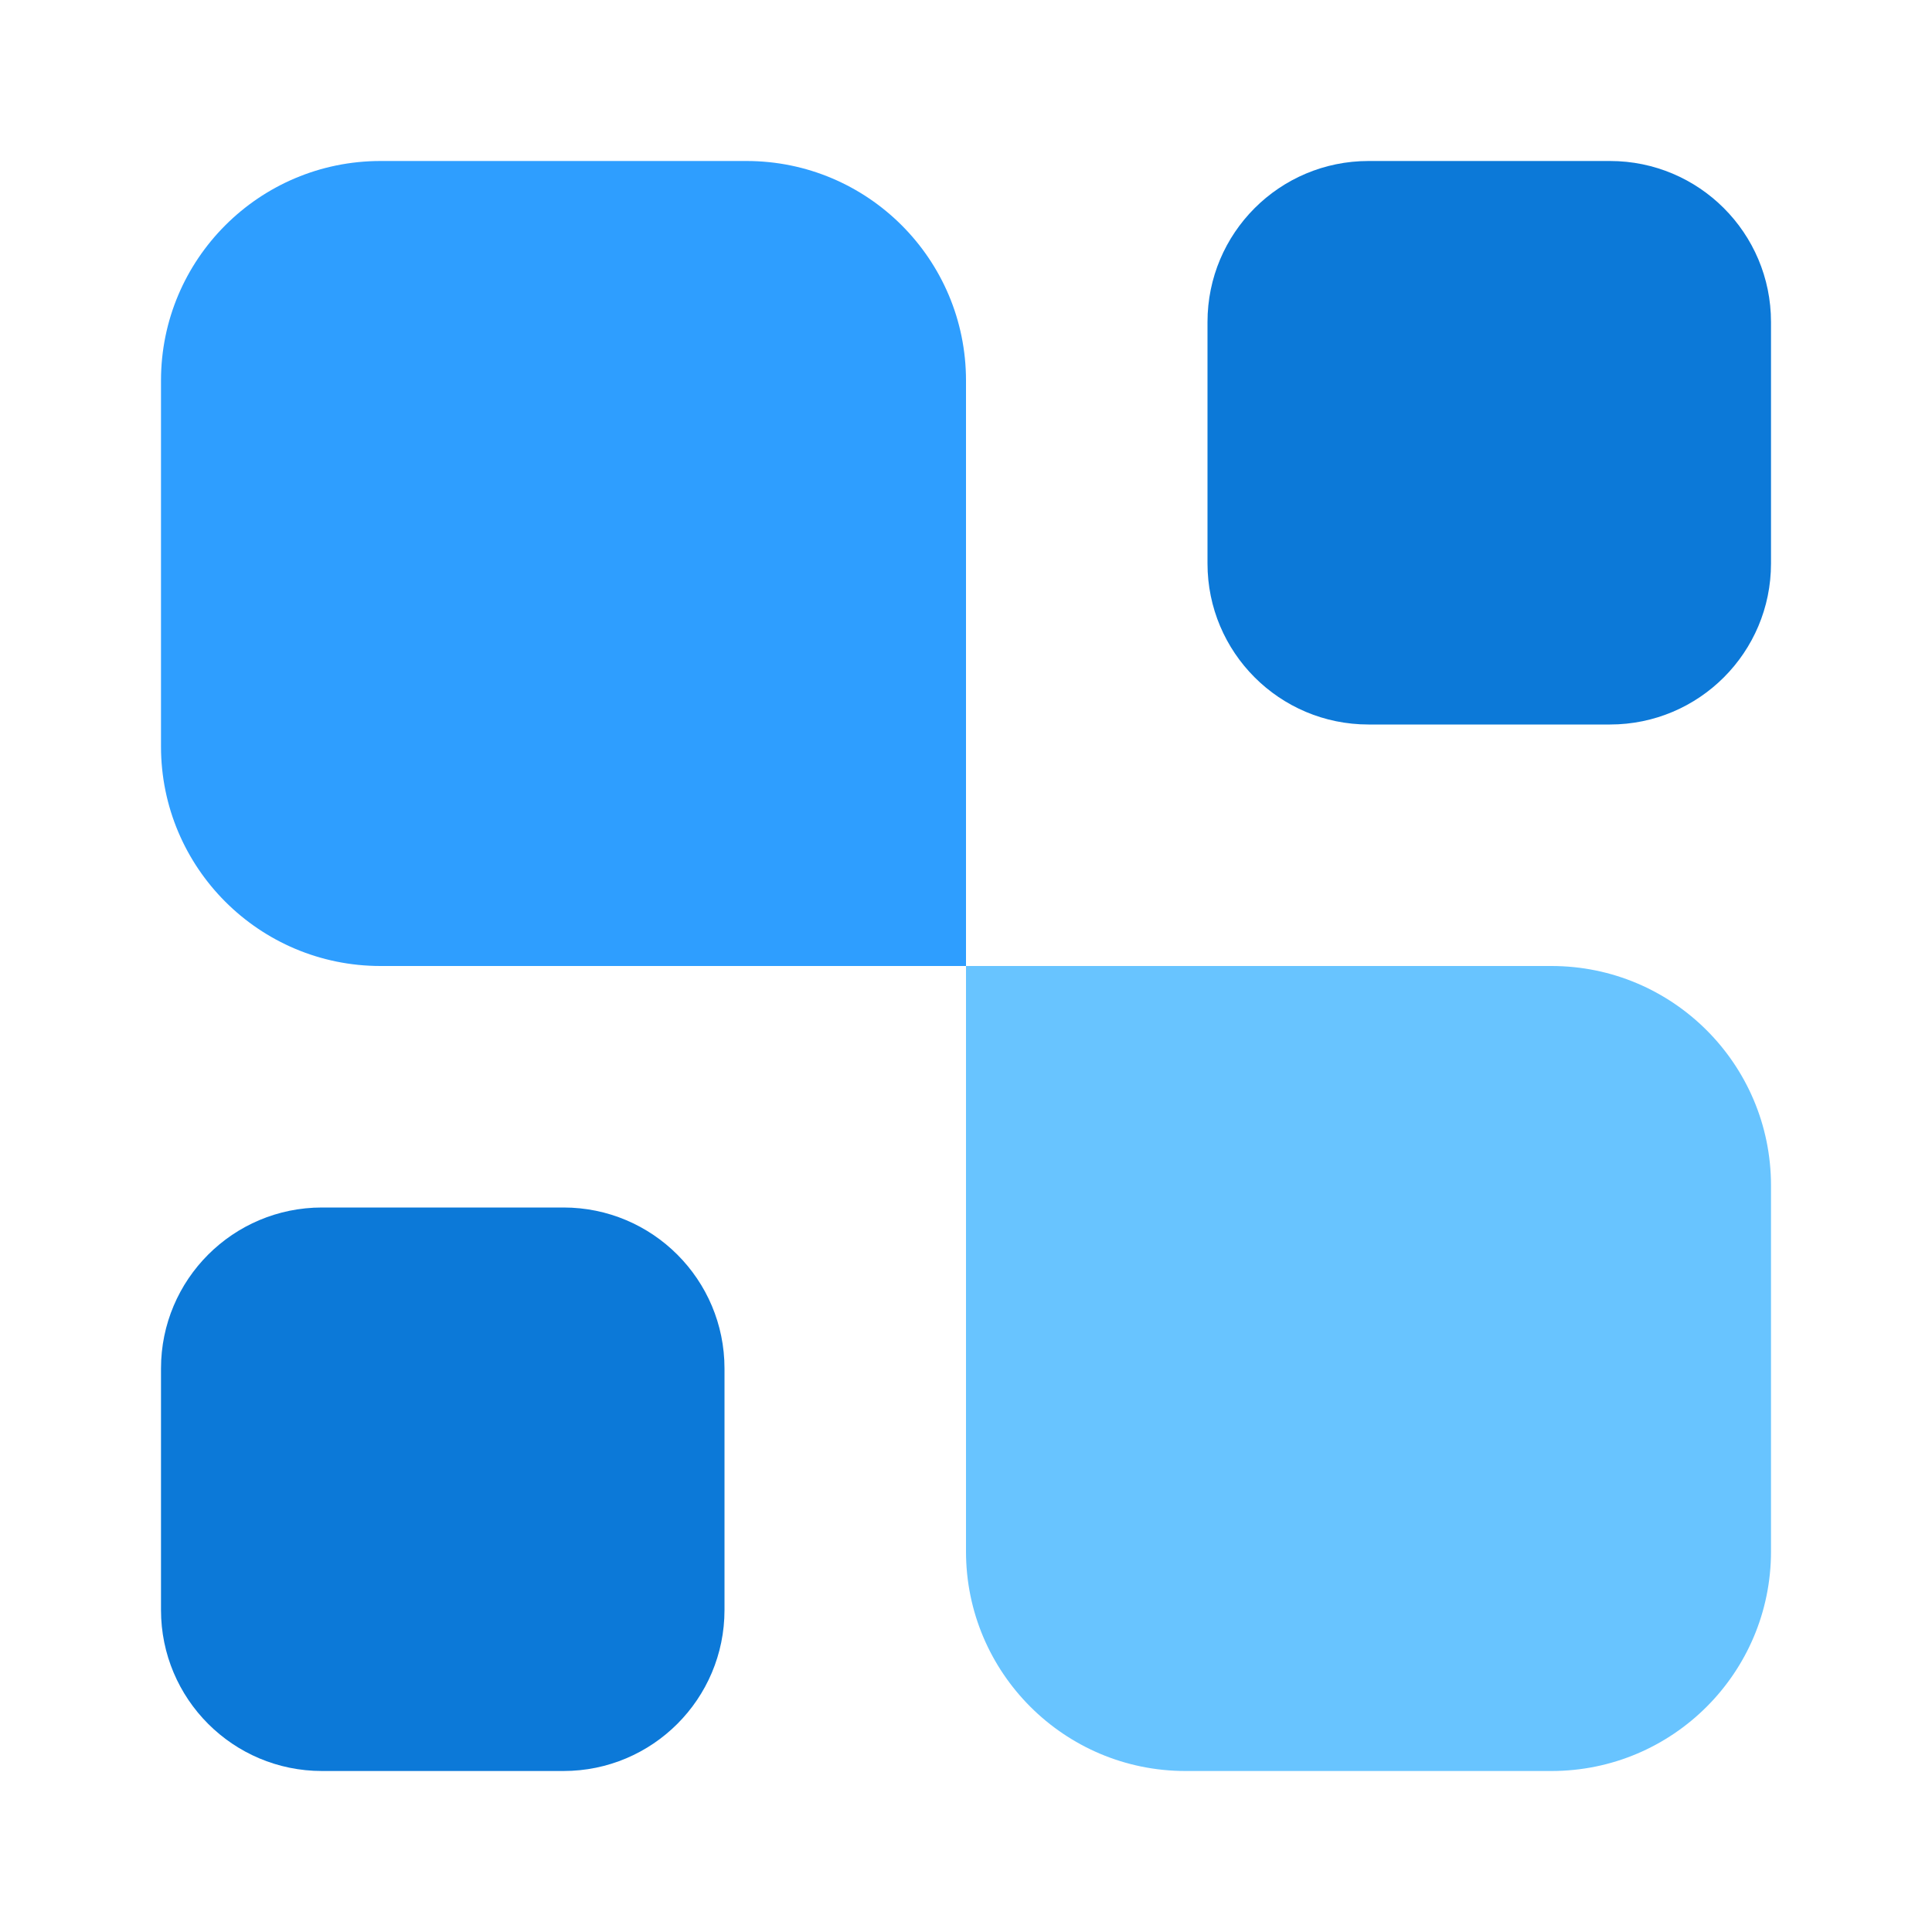
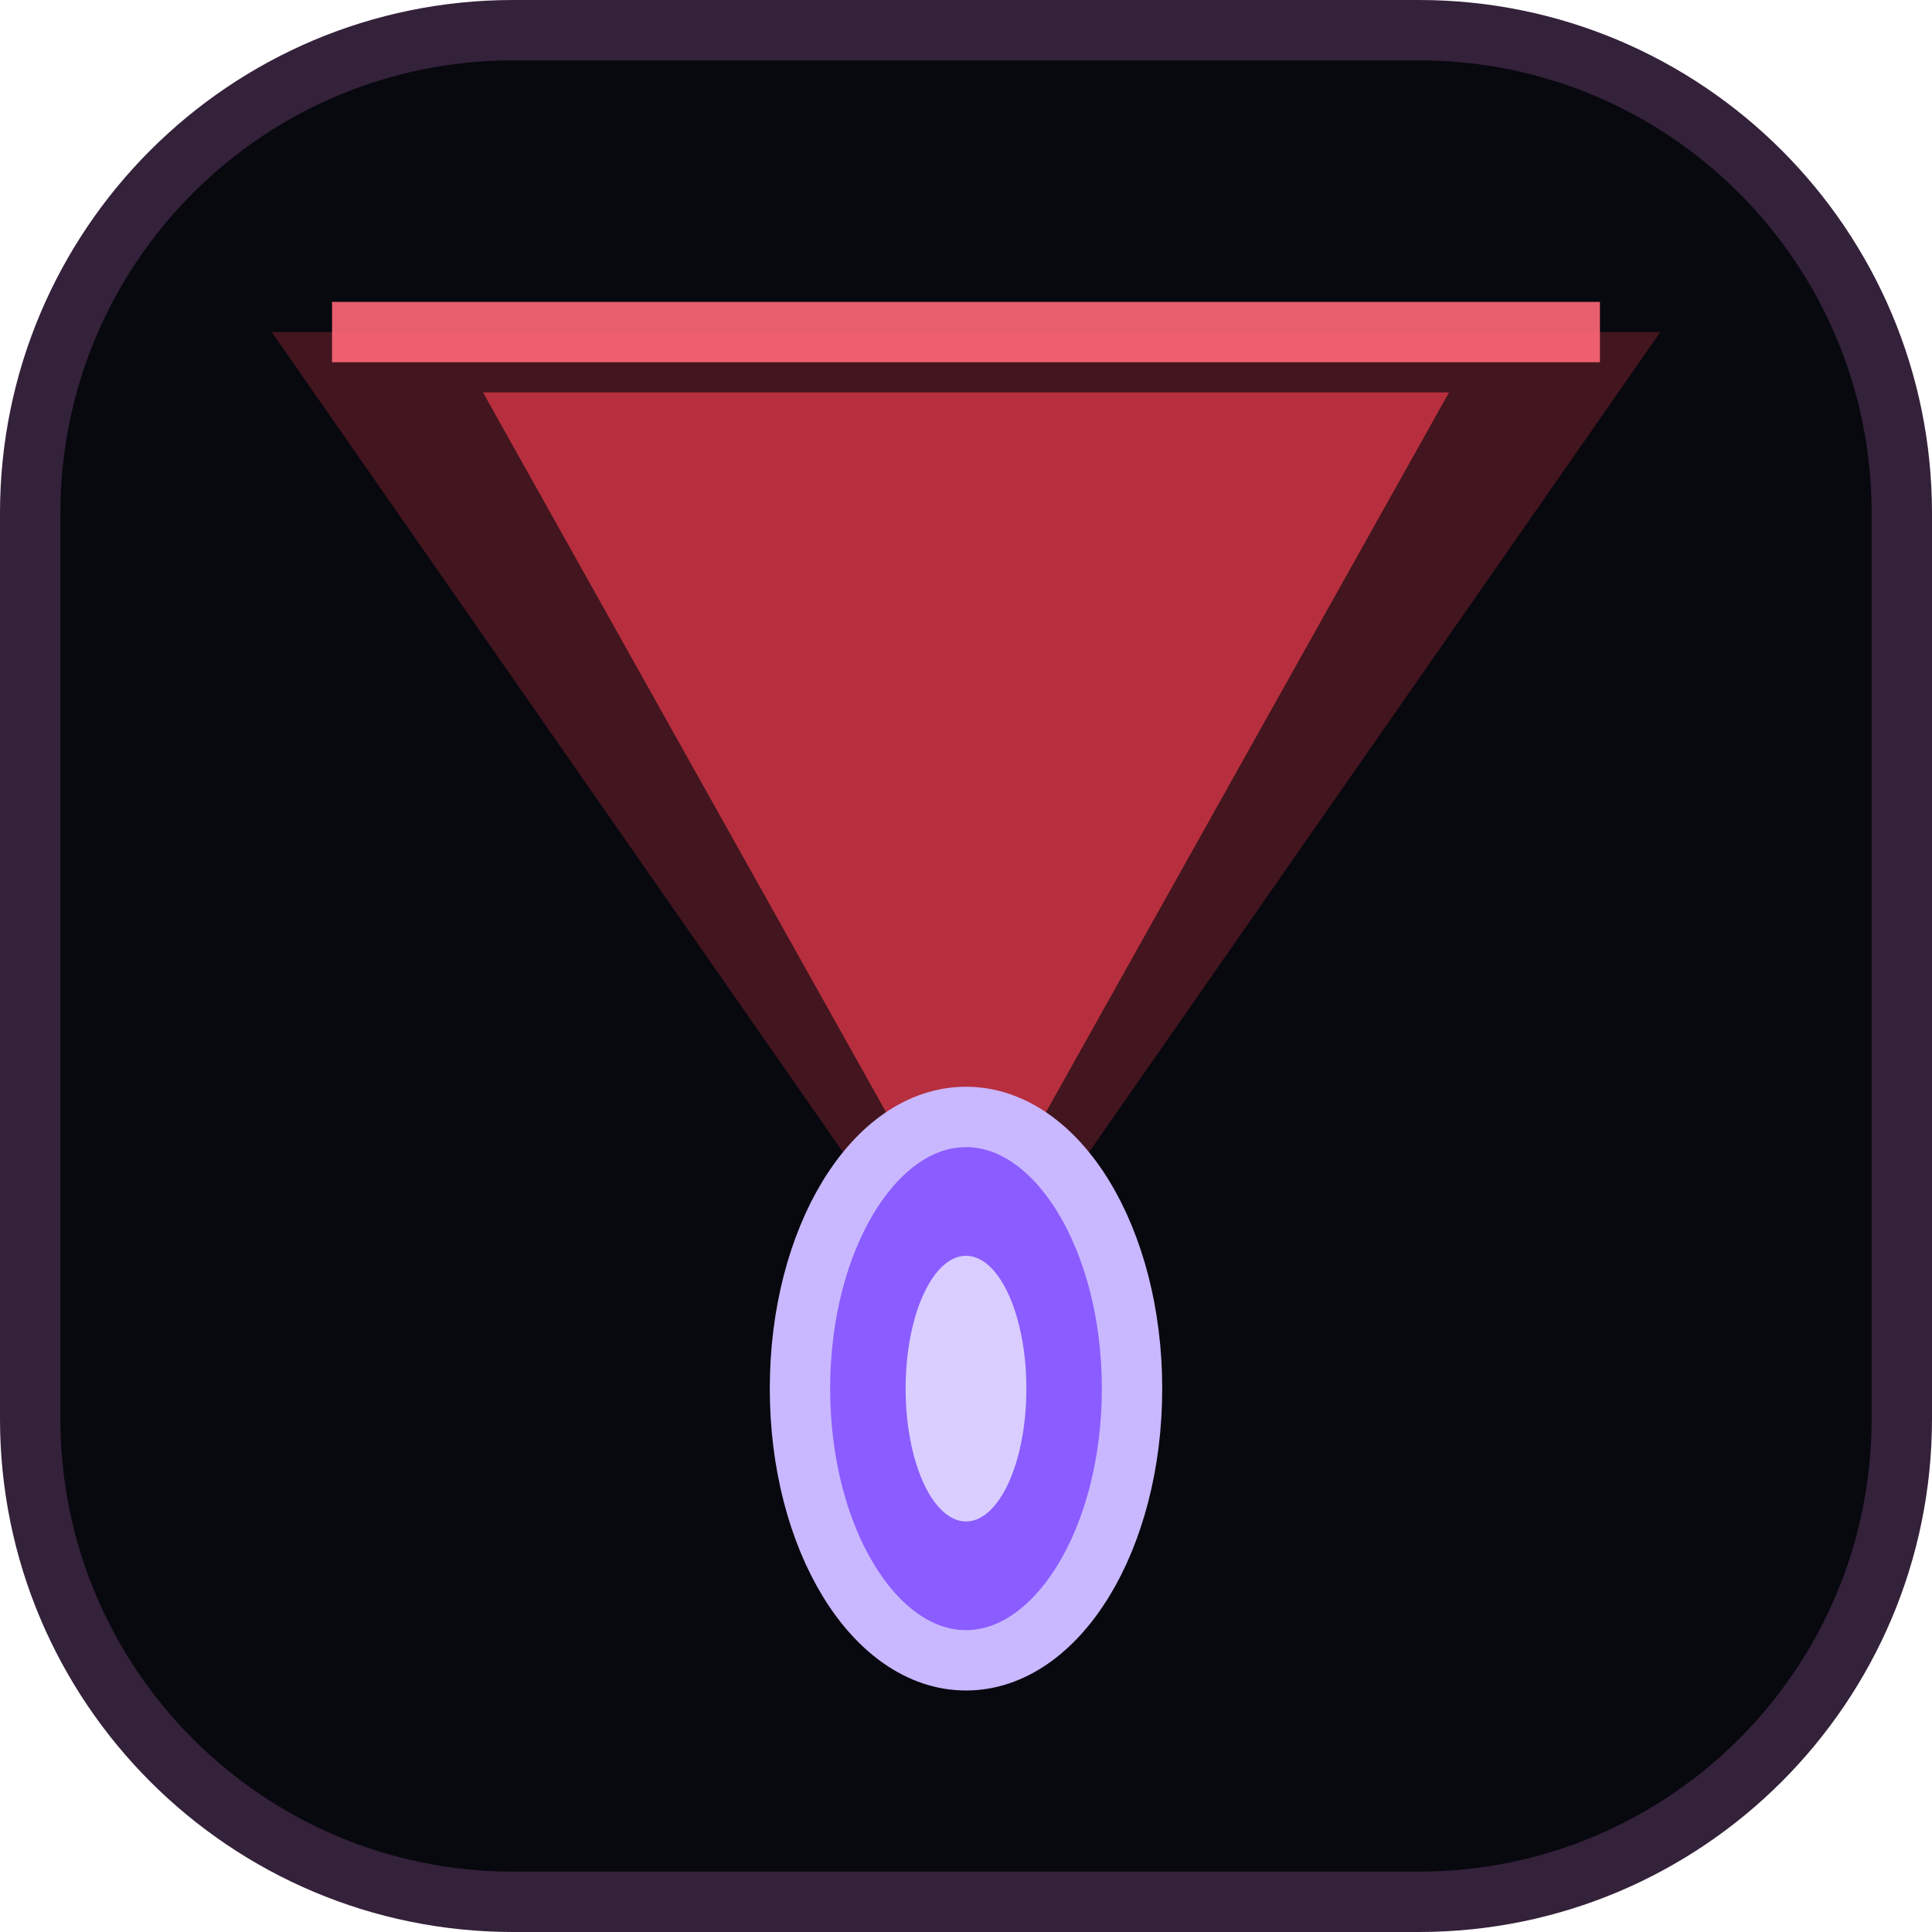
- <svg xmlns="http://www.w3.org/2000/svg" width="24" height="24" viewBox="0 0 24 24" fill="none">
-   <path d="M22 19.273C22 20.779 20.779 22 19.273 22H14.727C13.221 22 12 20.779 12 19.273V12H19.273C20.779 12 22 13.221 22 14.727V19.273Z" fill="#68C4FF" />
-   <path d="M20 2C21.105 2 22 2.895 22 4V7C22 8.105 21.105 9 20 9H17C15.895 9 15 8.105 15 7V4C15 2.895 15.895 2 17 2H20Z" fill="#0C79D8" />
-   <path d="M7 15C8.105 15 9 15.895 9 17V20C9 21.105 8.105 22 7 22H4C2.895 22 2 21.105 2 20V17C2 15.895 2.895 15 4 15H7Z" fill="#0C79D8" />
-   <path d="M12 12H4.727C3.221 12 2 10.779 2 9.273V4.727C2 3.221 3.221 2 4.727 2H9.273C10.779 2 12 3.221 12 4.727V12Z" fill="#2E9EFF" />
+ <svg xmlns="http://www.w3.org/2000/svg" width="32" height="32" viewBox="0 0 32 32" fill="none">
+   <rect x="0.5" y="0.5" width="31" height="31" rx="8" fill="#08080F" stroke="#34213A" />
+   <path d="M4.5 5.5H27.5L17.4 20H14.6L4.5 5.5Z" fill="#FF4052" fill-opacity="0.24" />
+   <path d="M8 6.5H24L17 19H15L8 6.5Z" fill="#FF4052" fill-opacity="0.62" />
+   <path d="M5.5 5.5H26.5" stroke="#FF6877" stroke-opacity="0.9" />
+   <ellipse cx="16" cy="23" rx="2.75" ry="4.5" fill="#8B5CFF" stroke="#C9B8FF" />
+   <ellipse cx="16" cy="23" rx="1" ry="2.2" fill="#D9CEFF" />
</svg>
